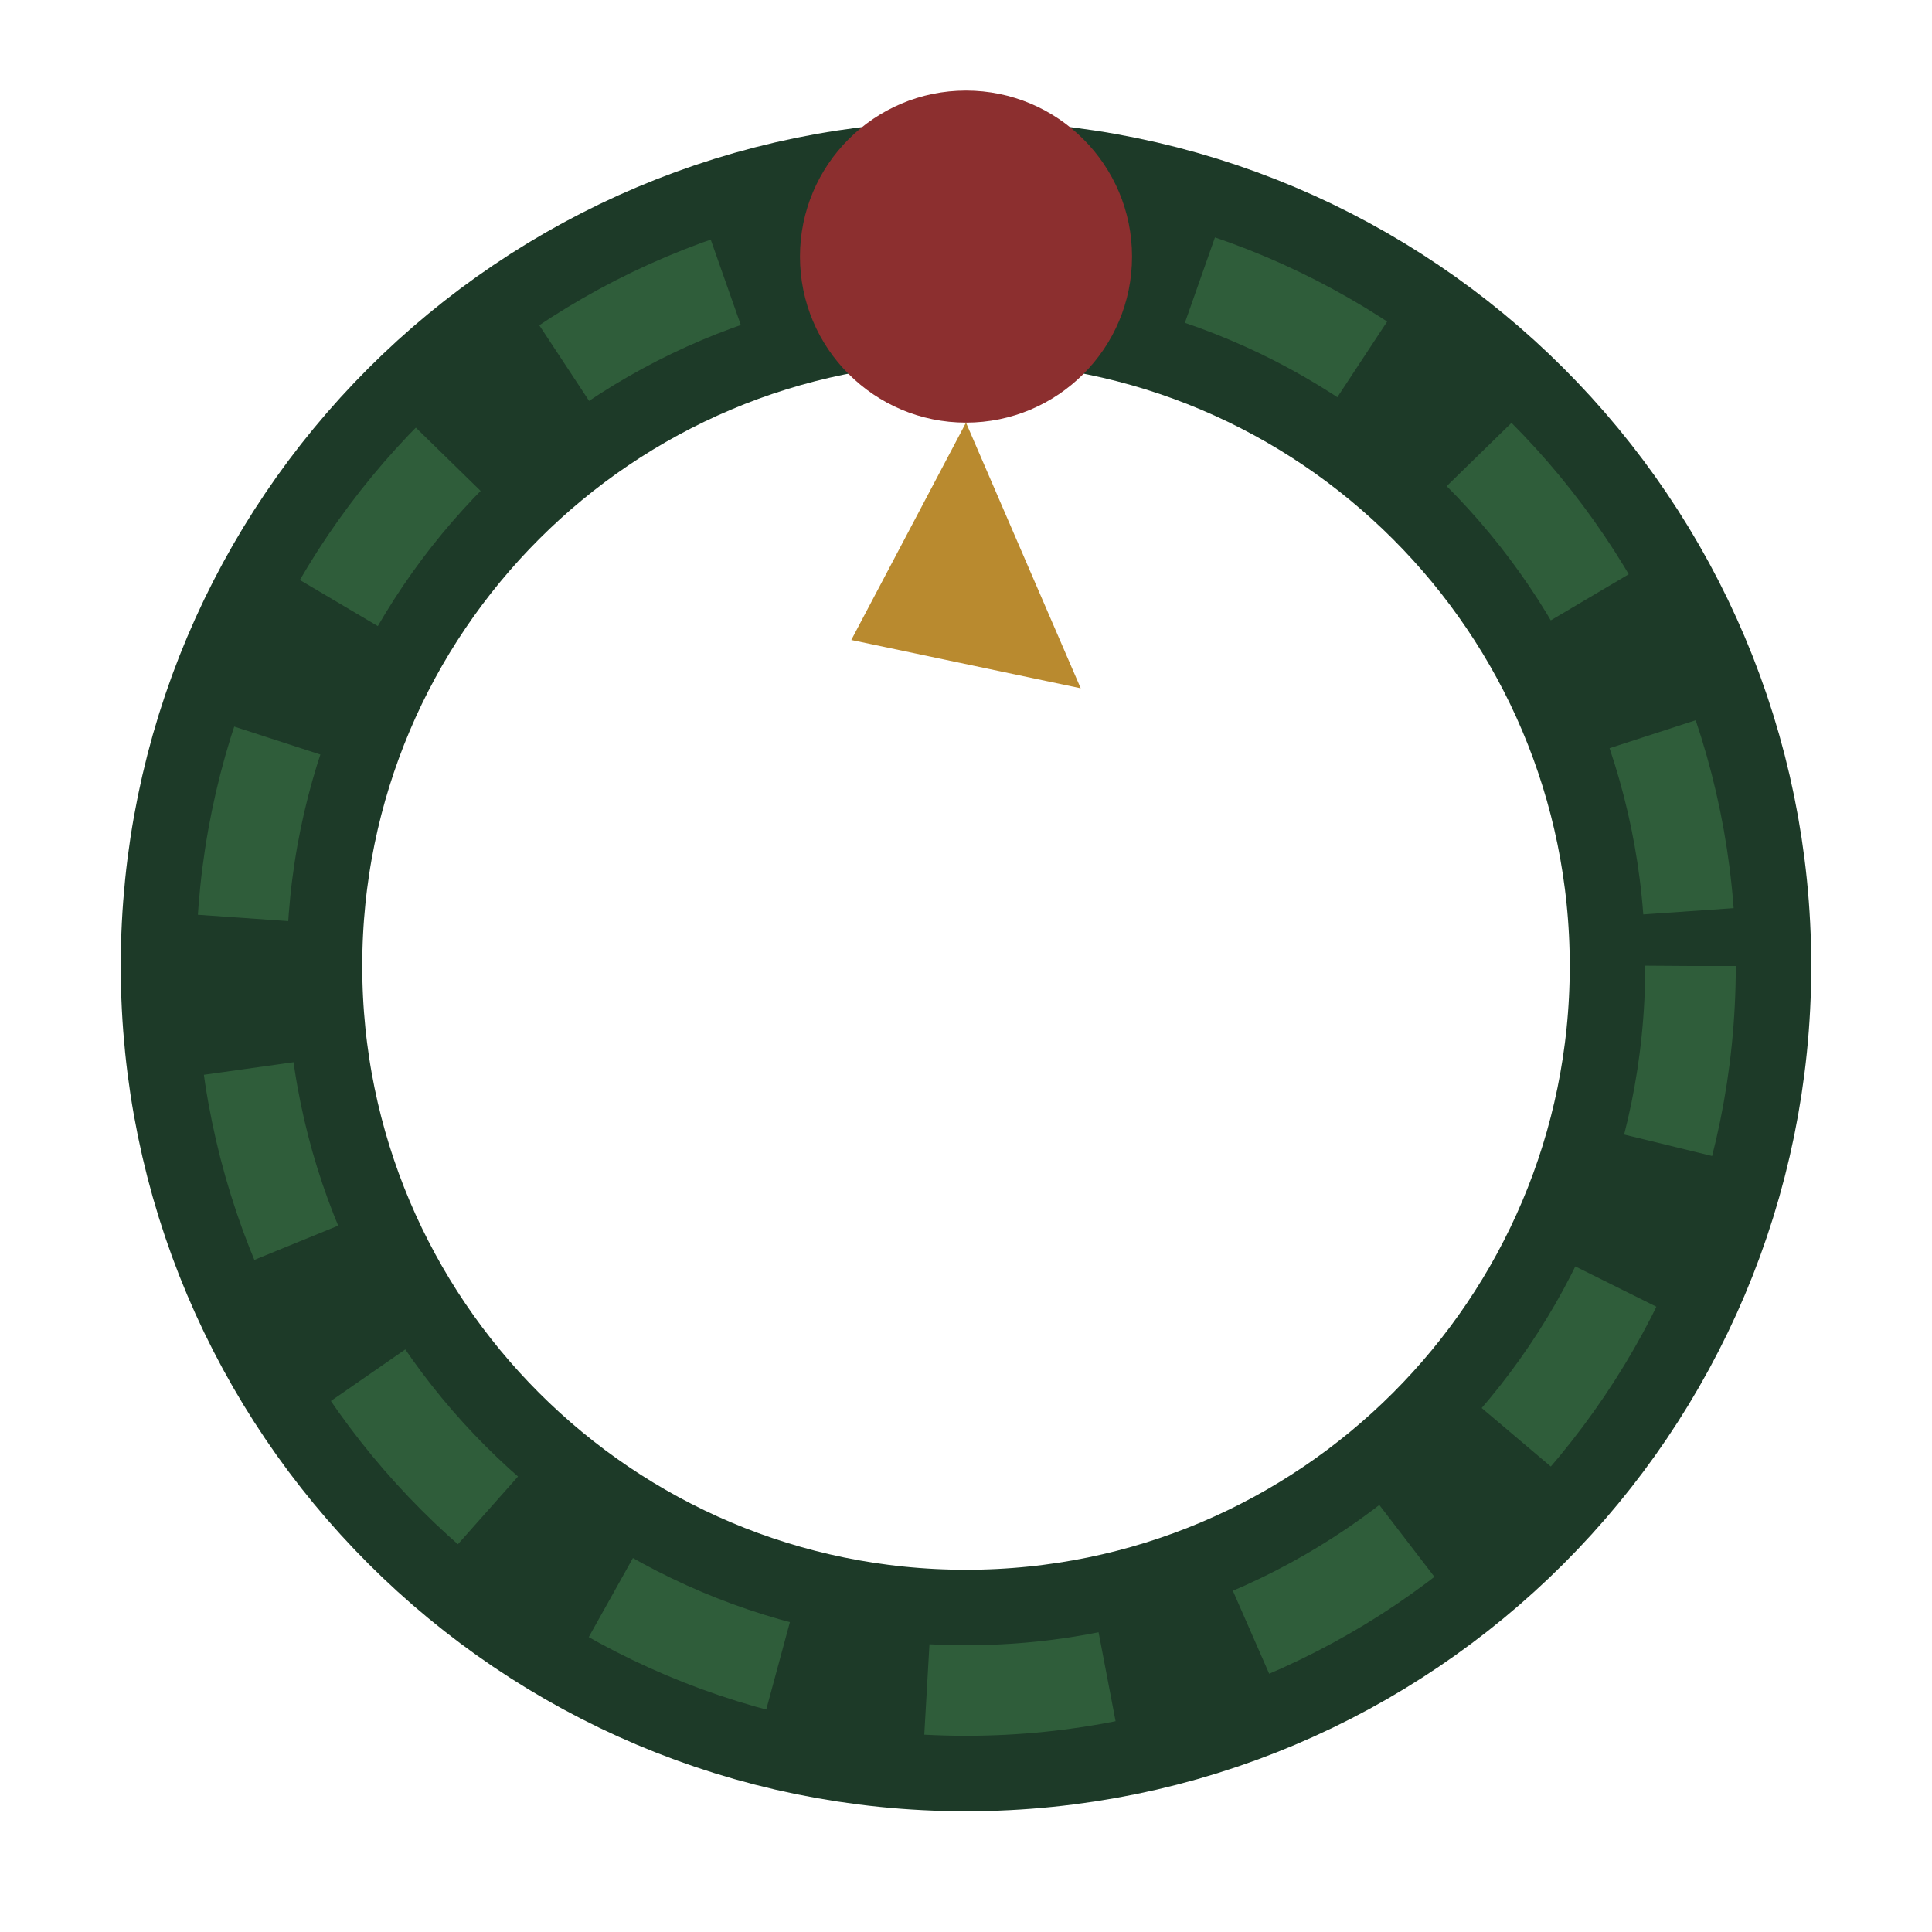
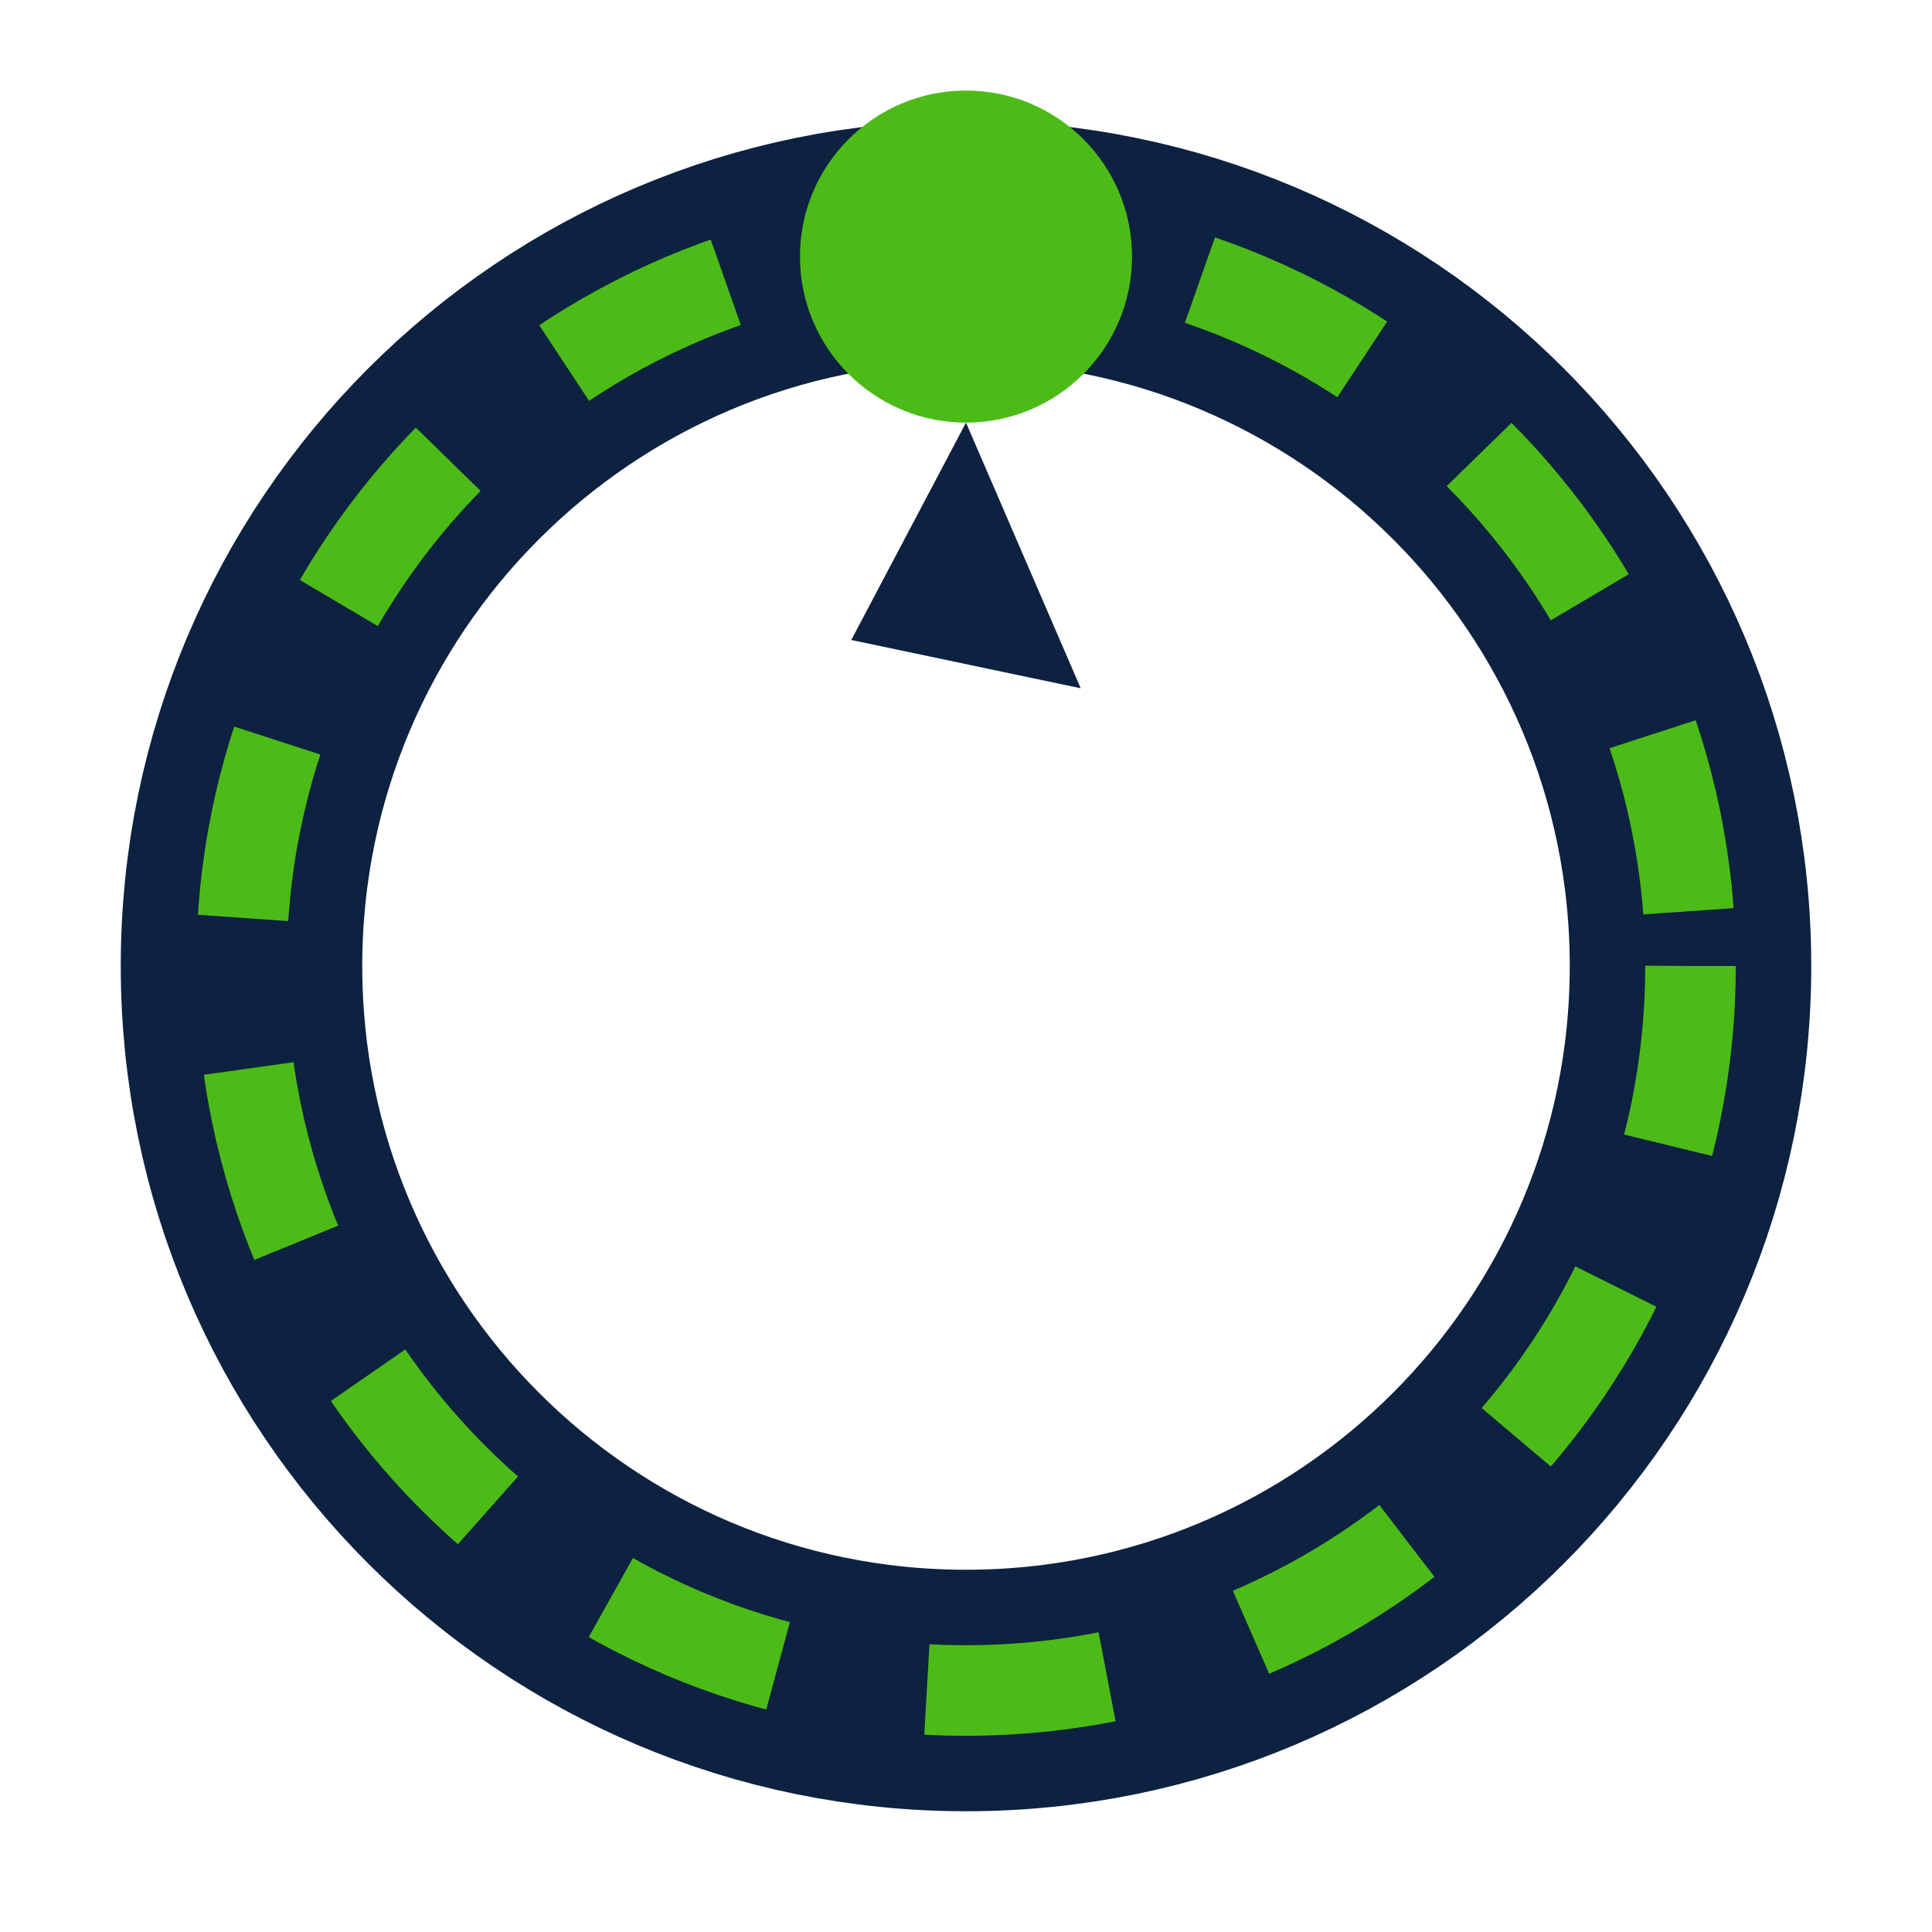
<svg xmlns="http://www.w3.org/2000/svg" viewBox="0 0 64 64">
-   <circle cx="32" cy="32" r="24" fill="none" stroke="#1d3a28" stroke-width="8" />
-   <circle cx="32" cy="32" r="24" fill="none" stroke="#2f5d3a" stroke-width="3" stroke-dasharray="6 5" />
-   <circle cx="32" cy="8.5" r="5.5" fill="#8c2f2f" />
-   <path d="M32 14l-3.8 7.2 7.6 1.6z" fill="#b98a2f" />
+   <circle cx="32" cy="32" r="24" fill="none" stroke="#0d2140" stroke-width="8" />
+   <circle cx="32" cy="32" r="24" fill="none" stroke="#4cbb17" stroke-width="3" stroke-dasharray="6 5" />
+   <circle cx="32" cy="8.5" r="5.5" fill="#4cbb17" />
+   <path d="M32 14l-3.8 7.2 7.6 1.6z" fill="#0d2140" />
</svg>
